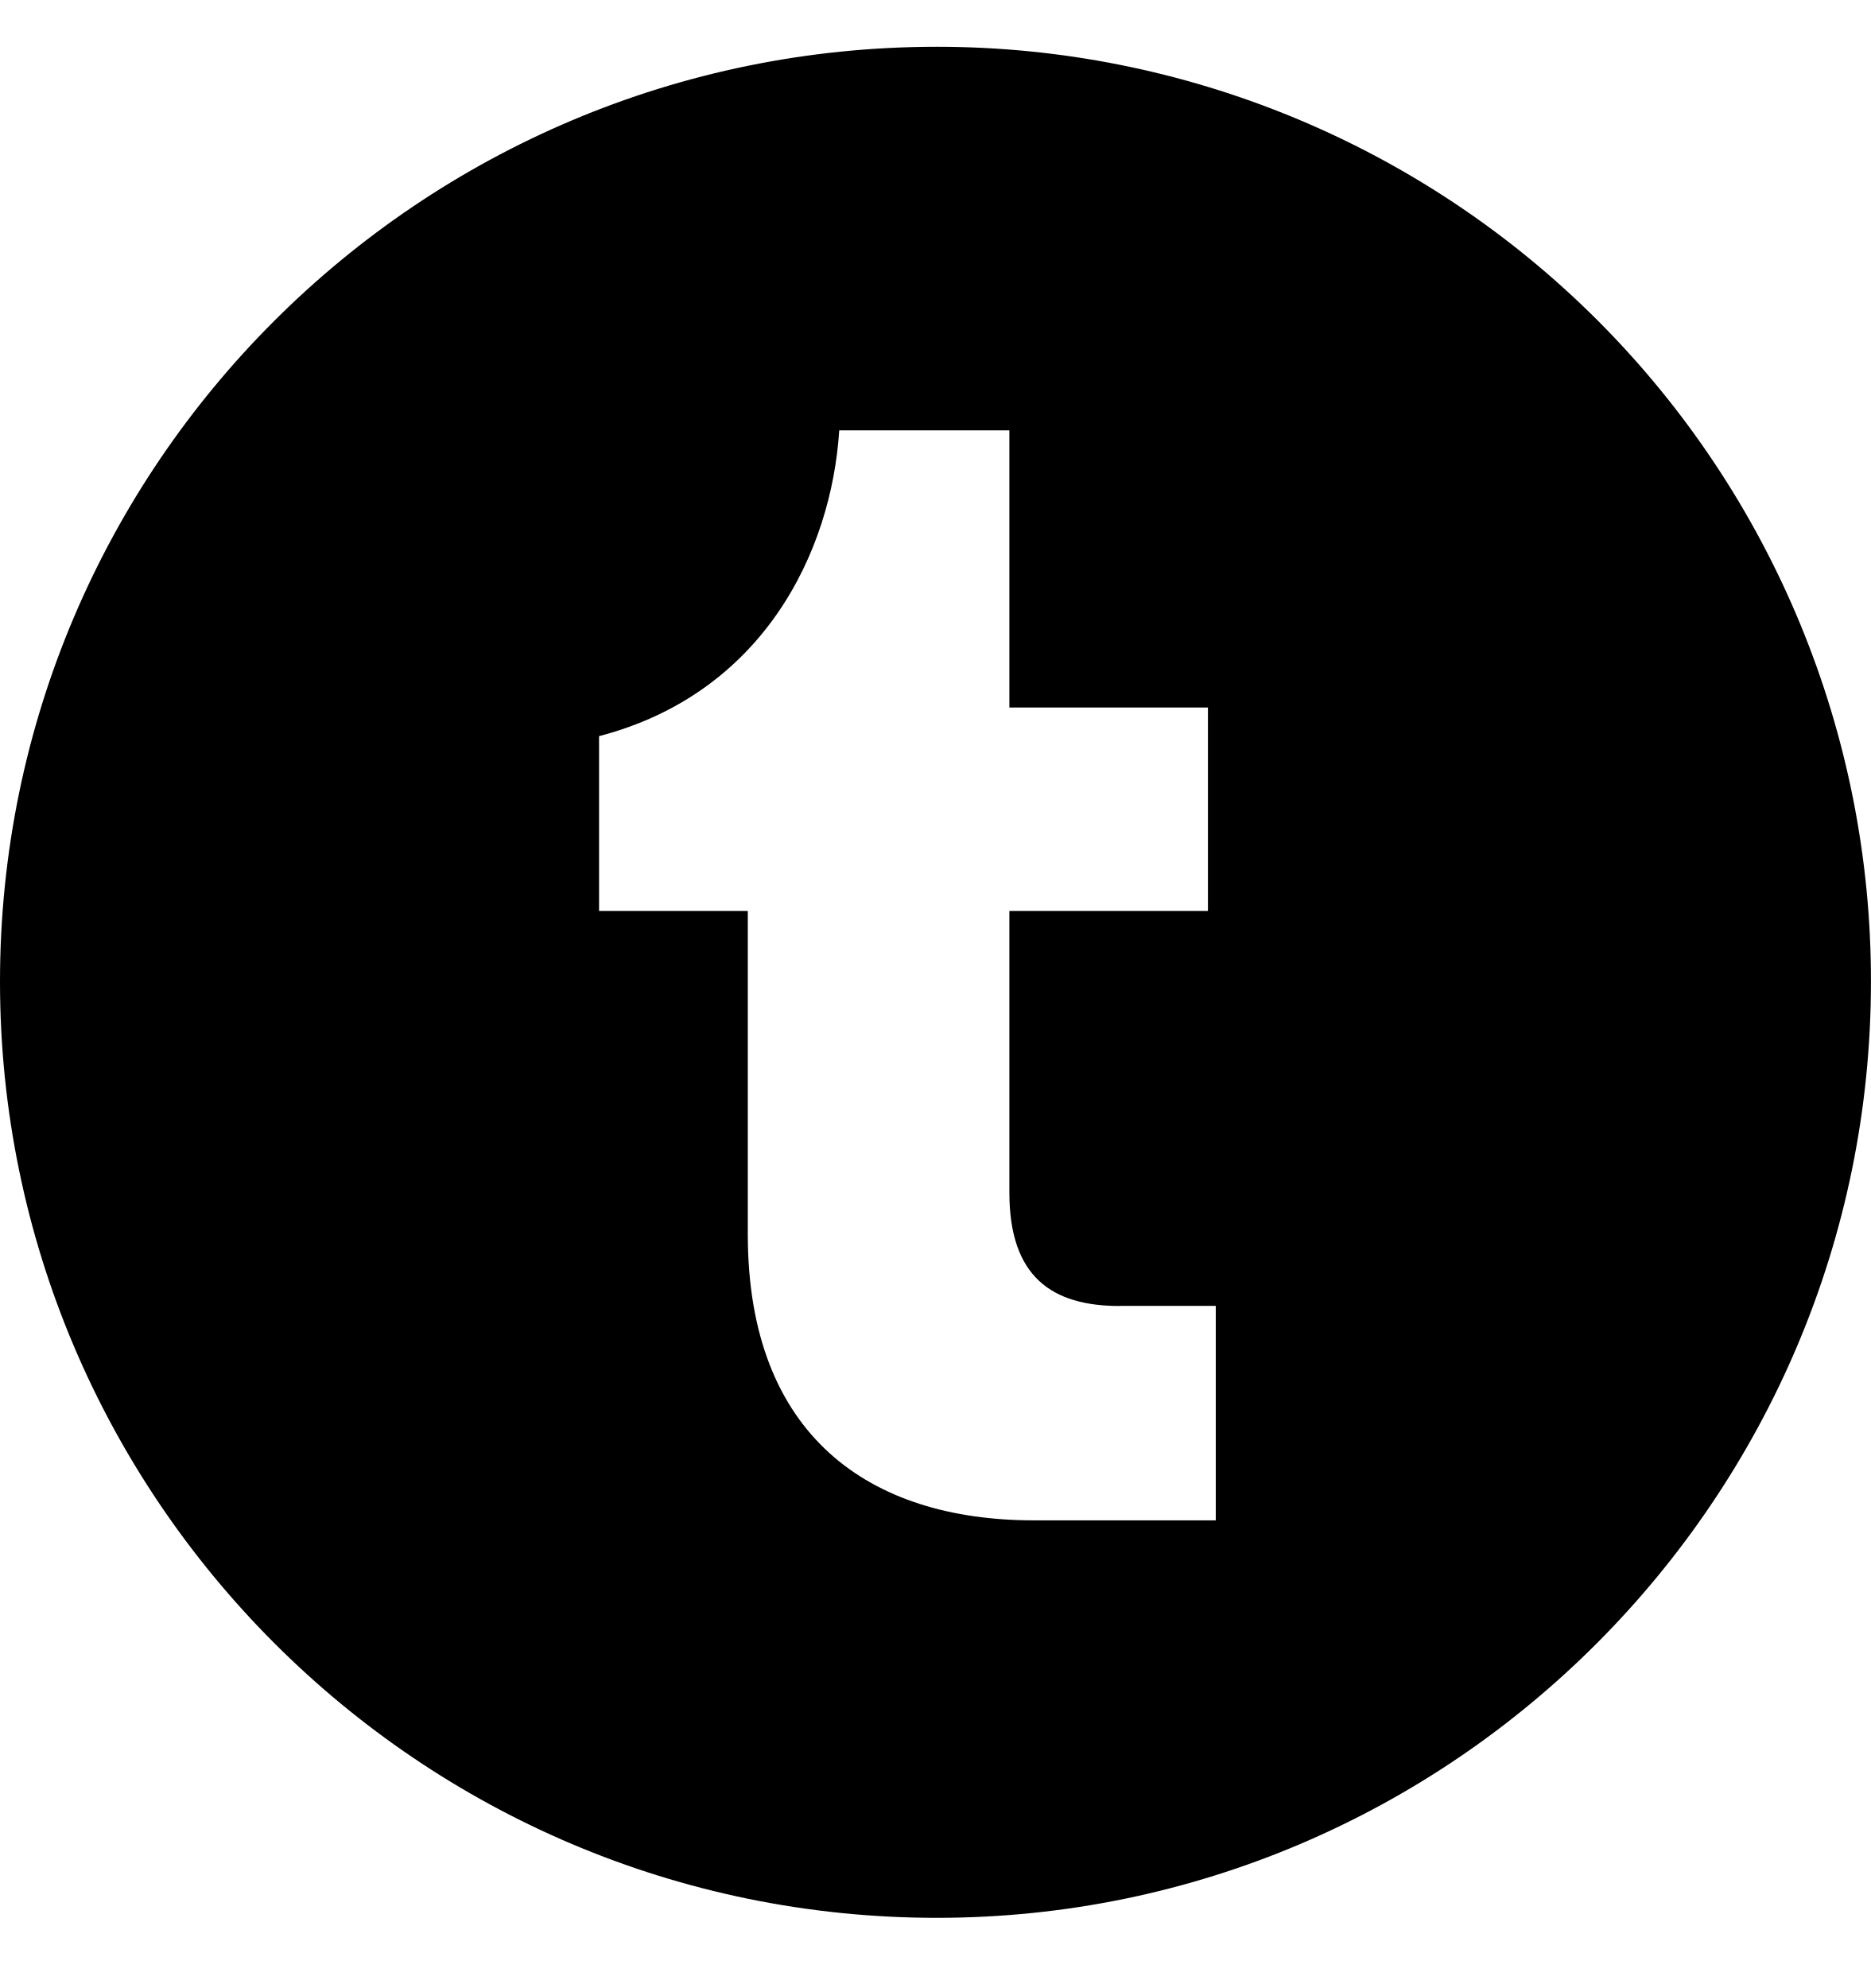
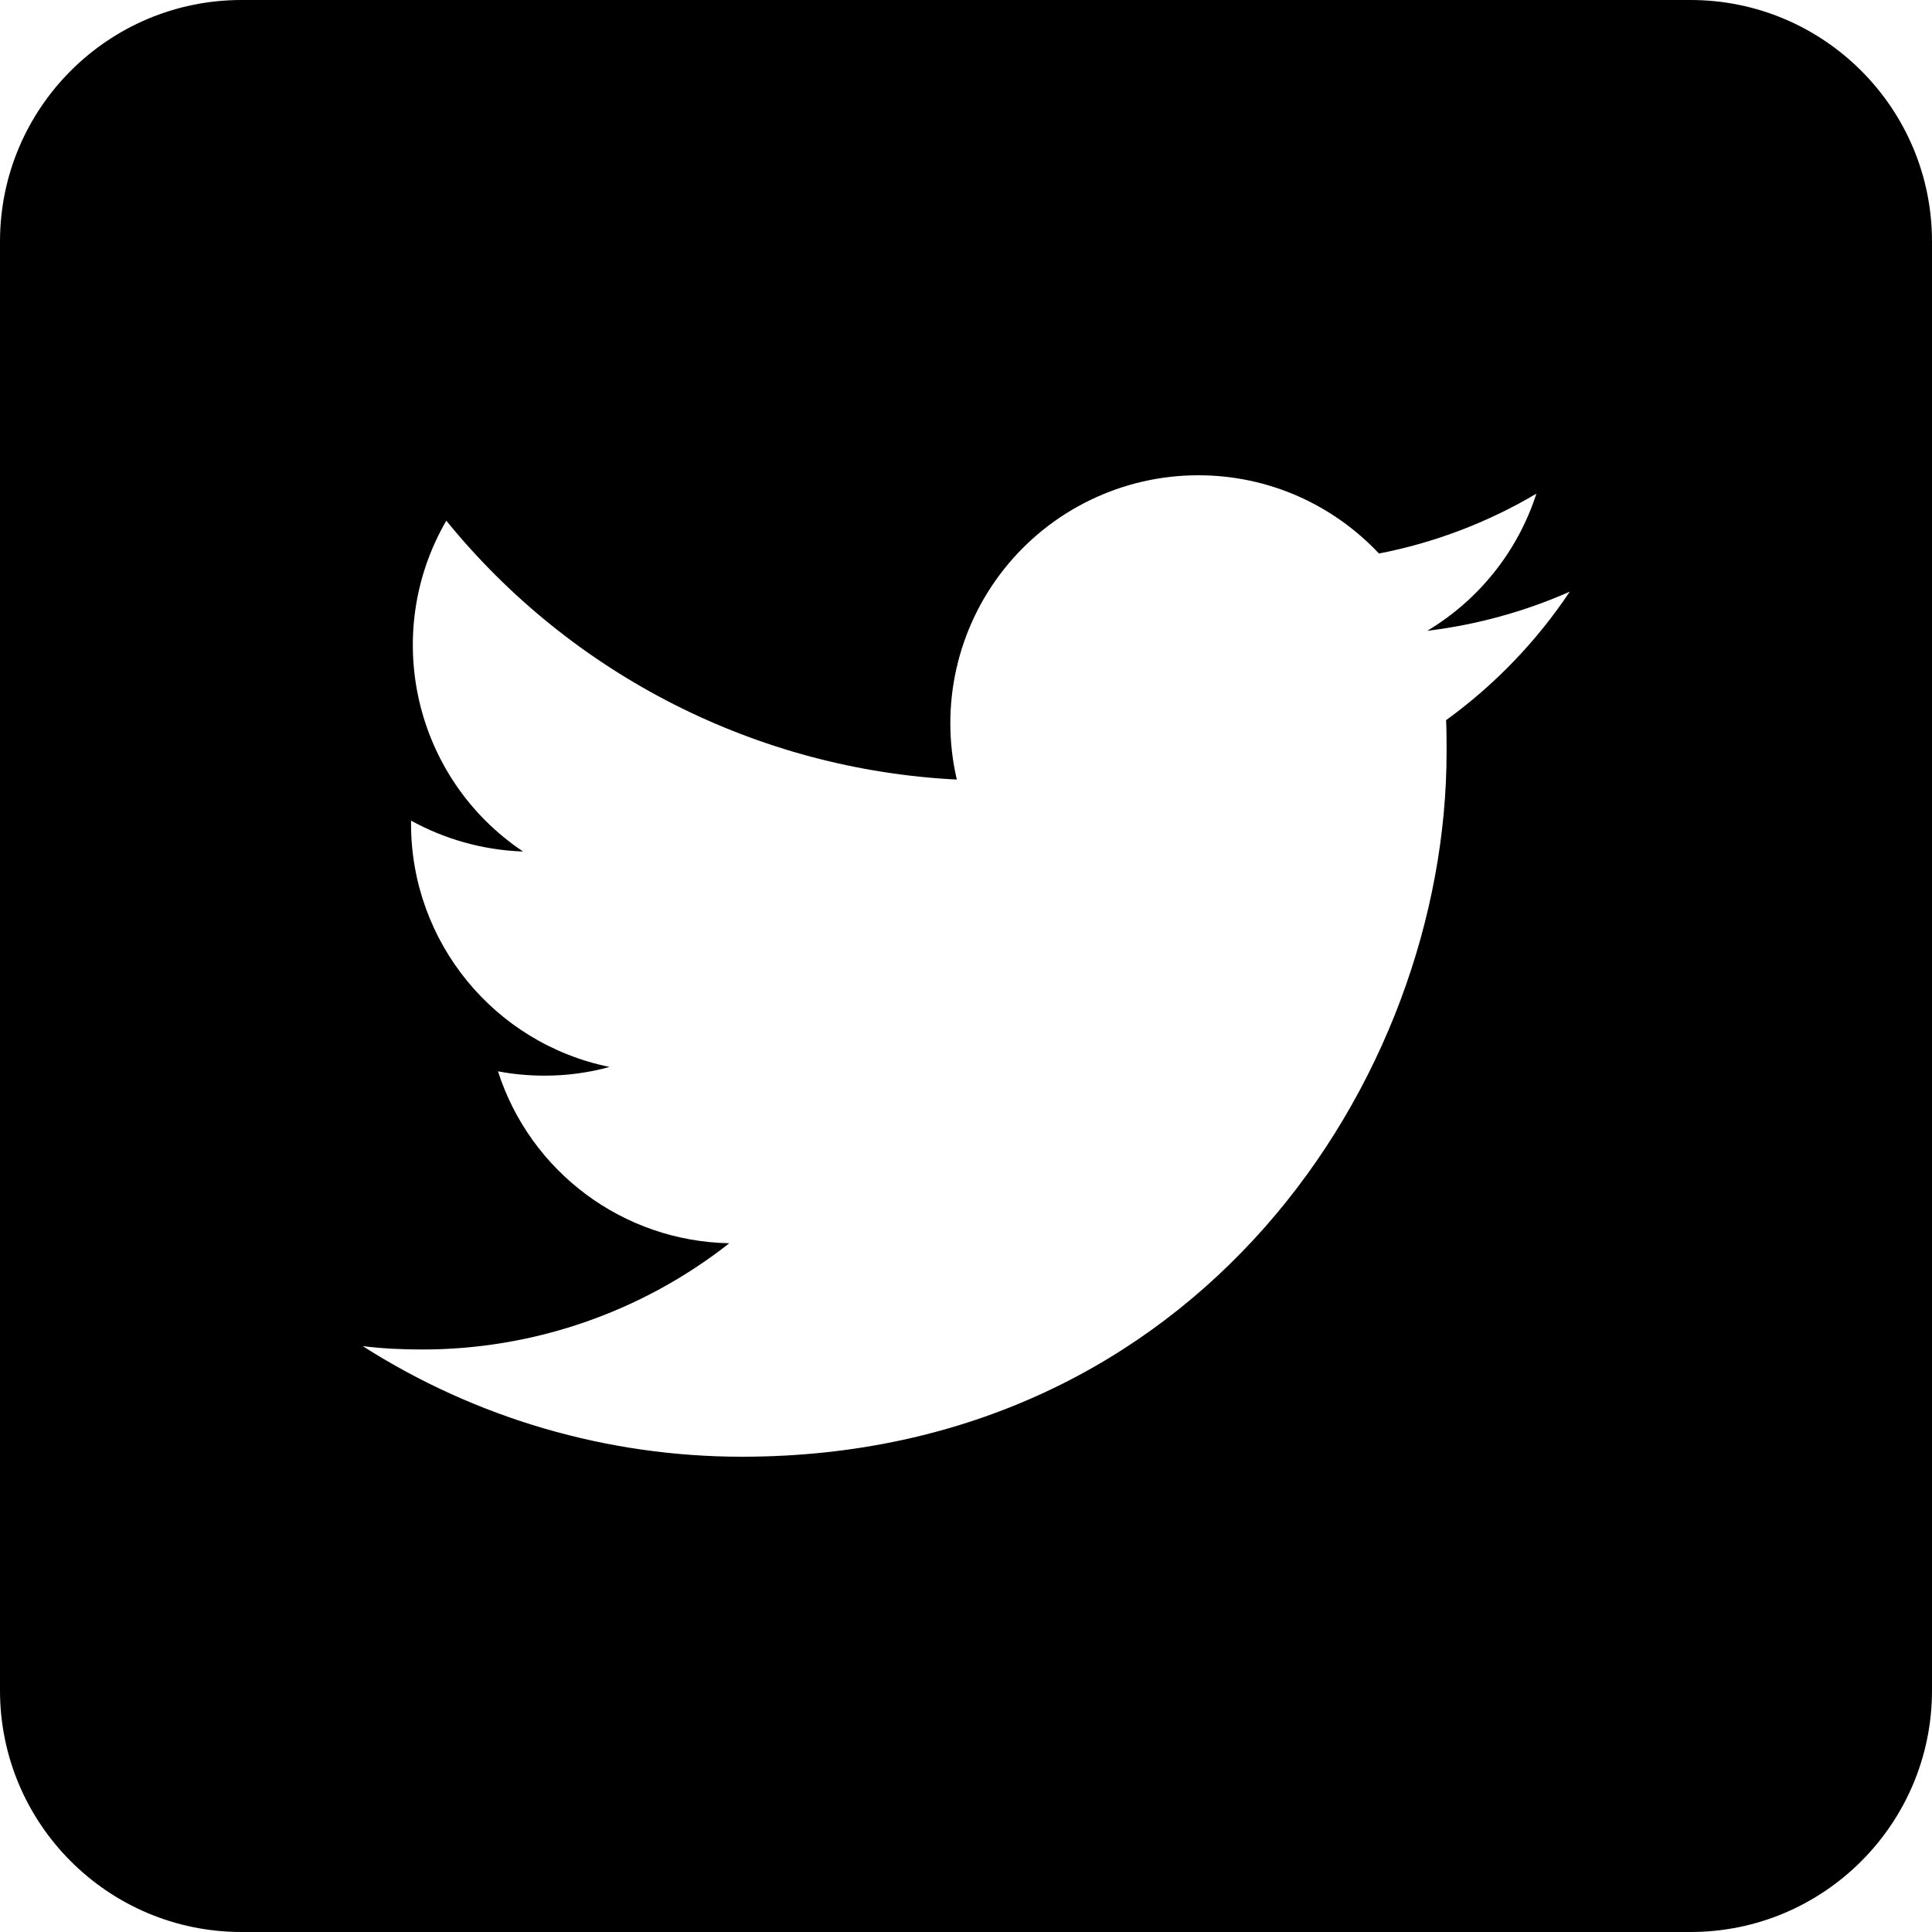
- <svg xmlns="http://www.w3.org/2000/svg" width="16" height="17" fill="none">
-   <path fill-rule="evenodd" clip-rule="evenodd" d="M0 8.394C0 3.986 3.583.4 8.012.4A7.985 7.985 0 0116 8.394c0 4.409-3.583 8.006-7.988 8.006C3.583 16.4 0 12.803 0 8.394zm9.575 2.774c-.579 0-.943-.249-.943-.97V7.79h1.698V6.05H8.632V3.68H7.177c-.067 1.044-.653 2.25-2.054 2.615V7.79h1.272v2.764c0 1.726 1.044 2.447 2.446 2.447h1.556v-1.834h-.822z" fill="#000" />
+ <svg xmlns="http://www.w3.org/2000/svg" width="24" height="24" fill="none">
+   <path fill-rule="evenodd" clip-rule="evenodd" d="M3 24h18c1.656 0 3-1.344 3-3V3c0-1.656-1.344-3-3-3H3C1.344 0 0 1.344 0 3v18c0 1.656 1.344 3 3 3zM17.97 9.342c0 4.062-3.096 8.754-8.754 8.754a8.752 8.752 0 01-4.71-1.374c.24.03.486.042.732.042a6.17 6.17 0 003.822-1.32 3.077 3.077 0 01-2.874-2.136c.186.036.378.054.576.054a3 3 0 00.81-.108 3.083 3.083 0 01-2.466-3.018v-.042c.414.228.888.366 1.392.384a3.085 3.085 0 01-.954-4.11 8.737 8.737 0 006.342 3.216 3.08 3.08 0 013-3.78c.882 0 1.68.372 2.244.972a6.12 6.12 0 001.956-.744 3.095 3.095 0 01-1.356 1.704 6.236 6.236 0 001.77-.486 6.268 6.268 0 01-1.536 1.596c.006.132.006.264.006.396z" fill="#000" />
</svg>
